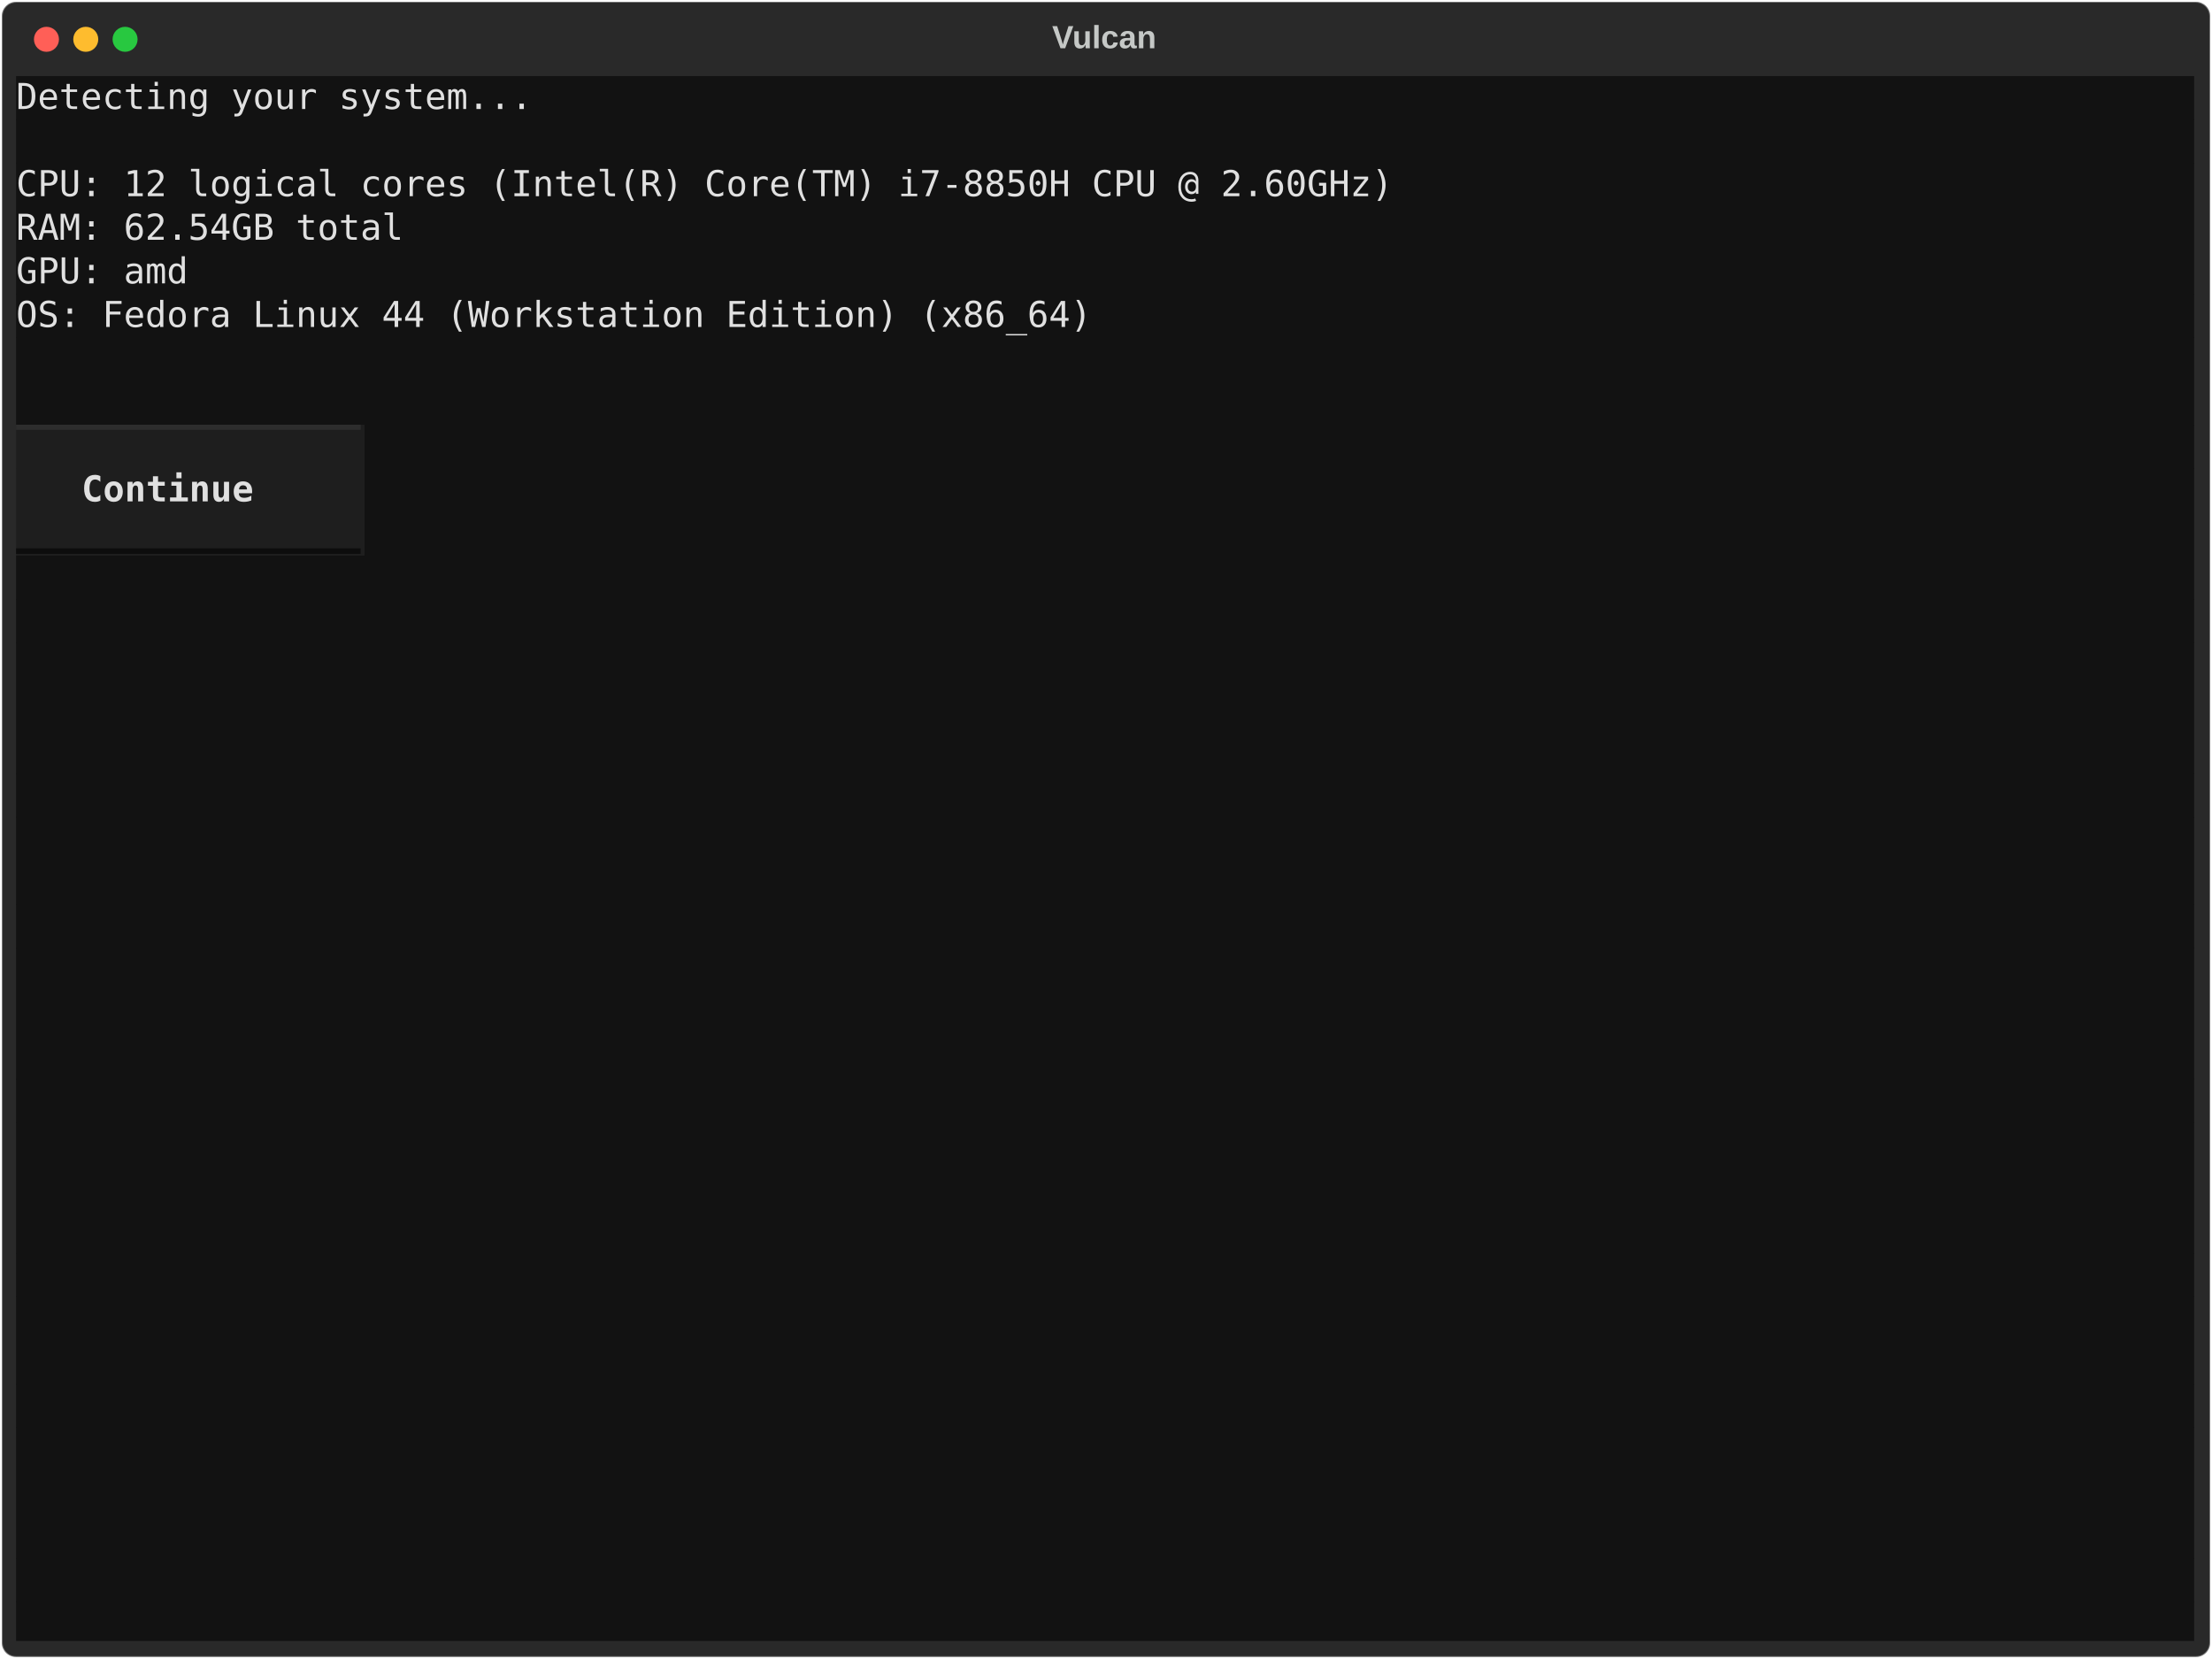
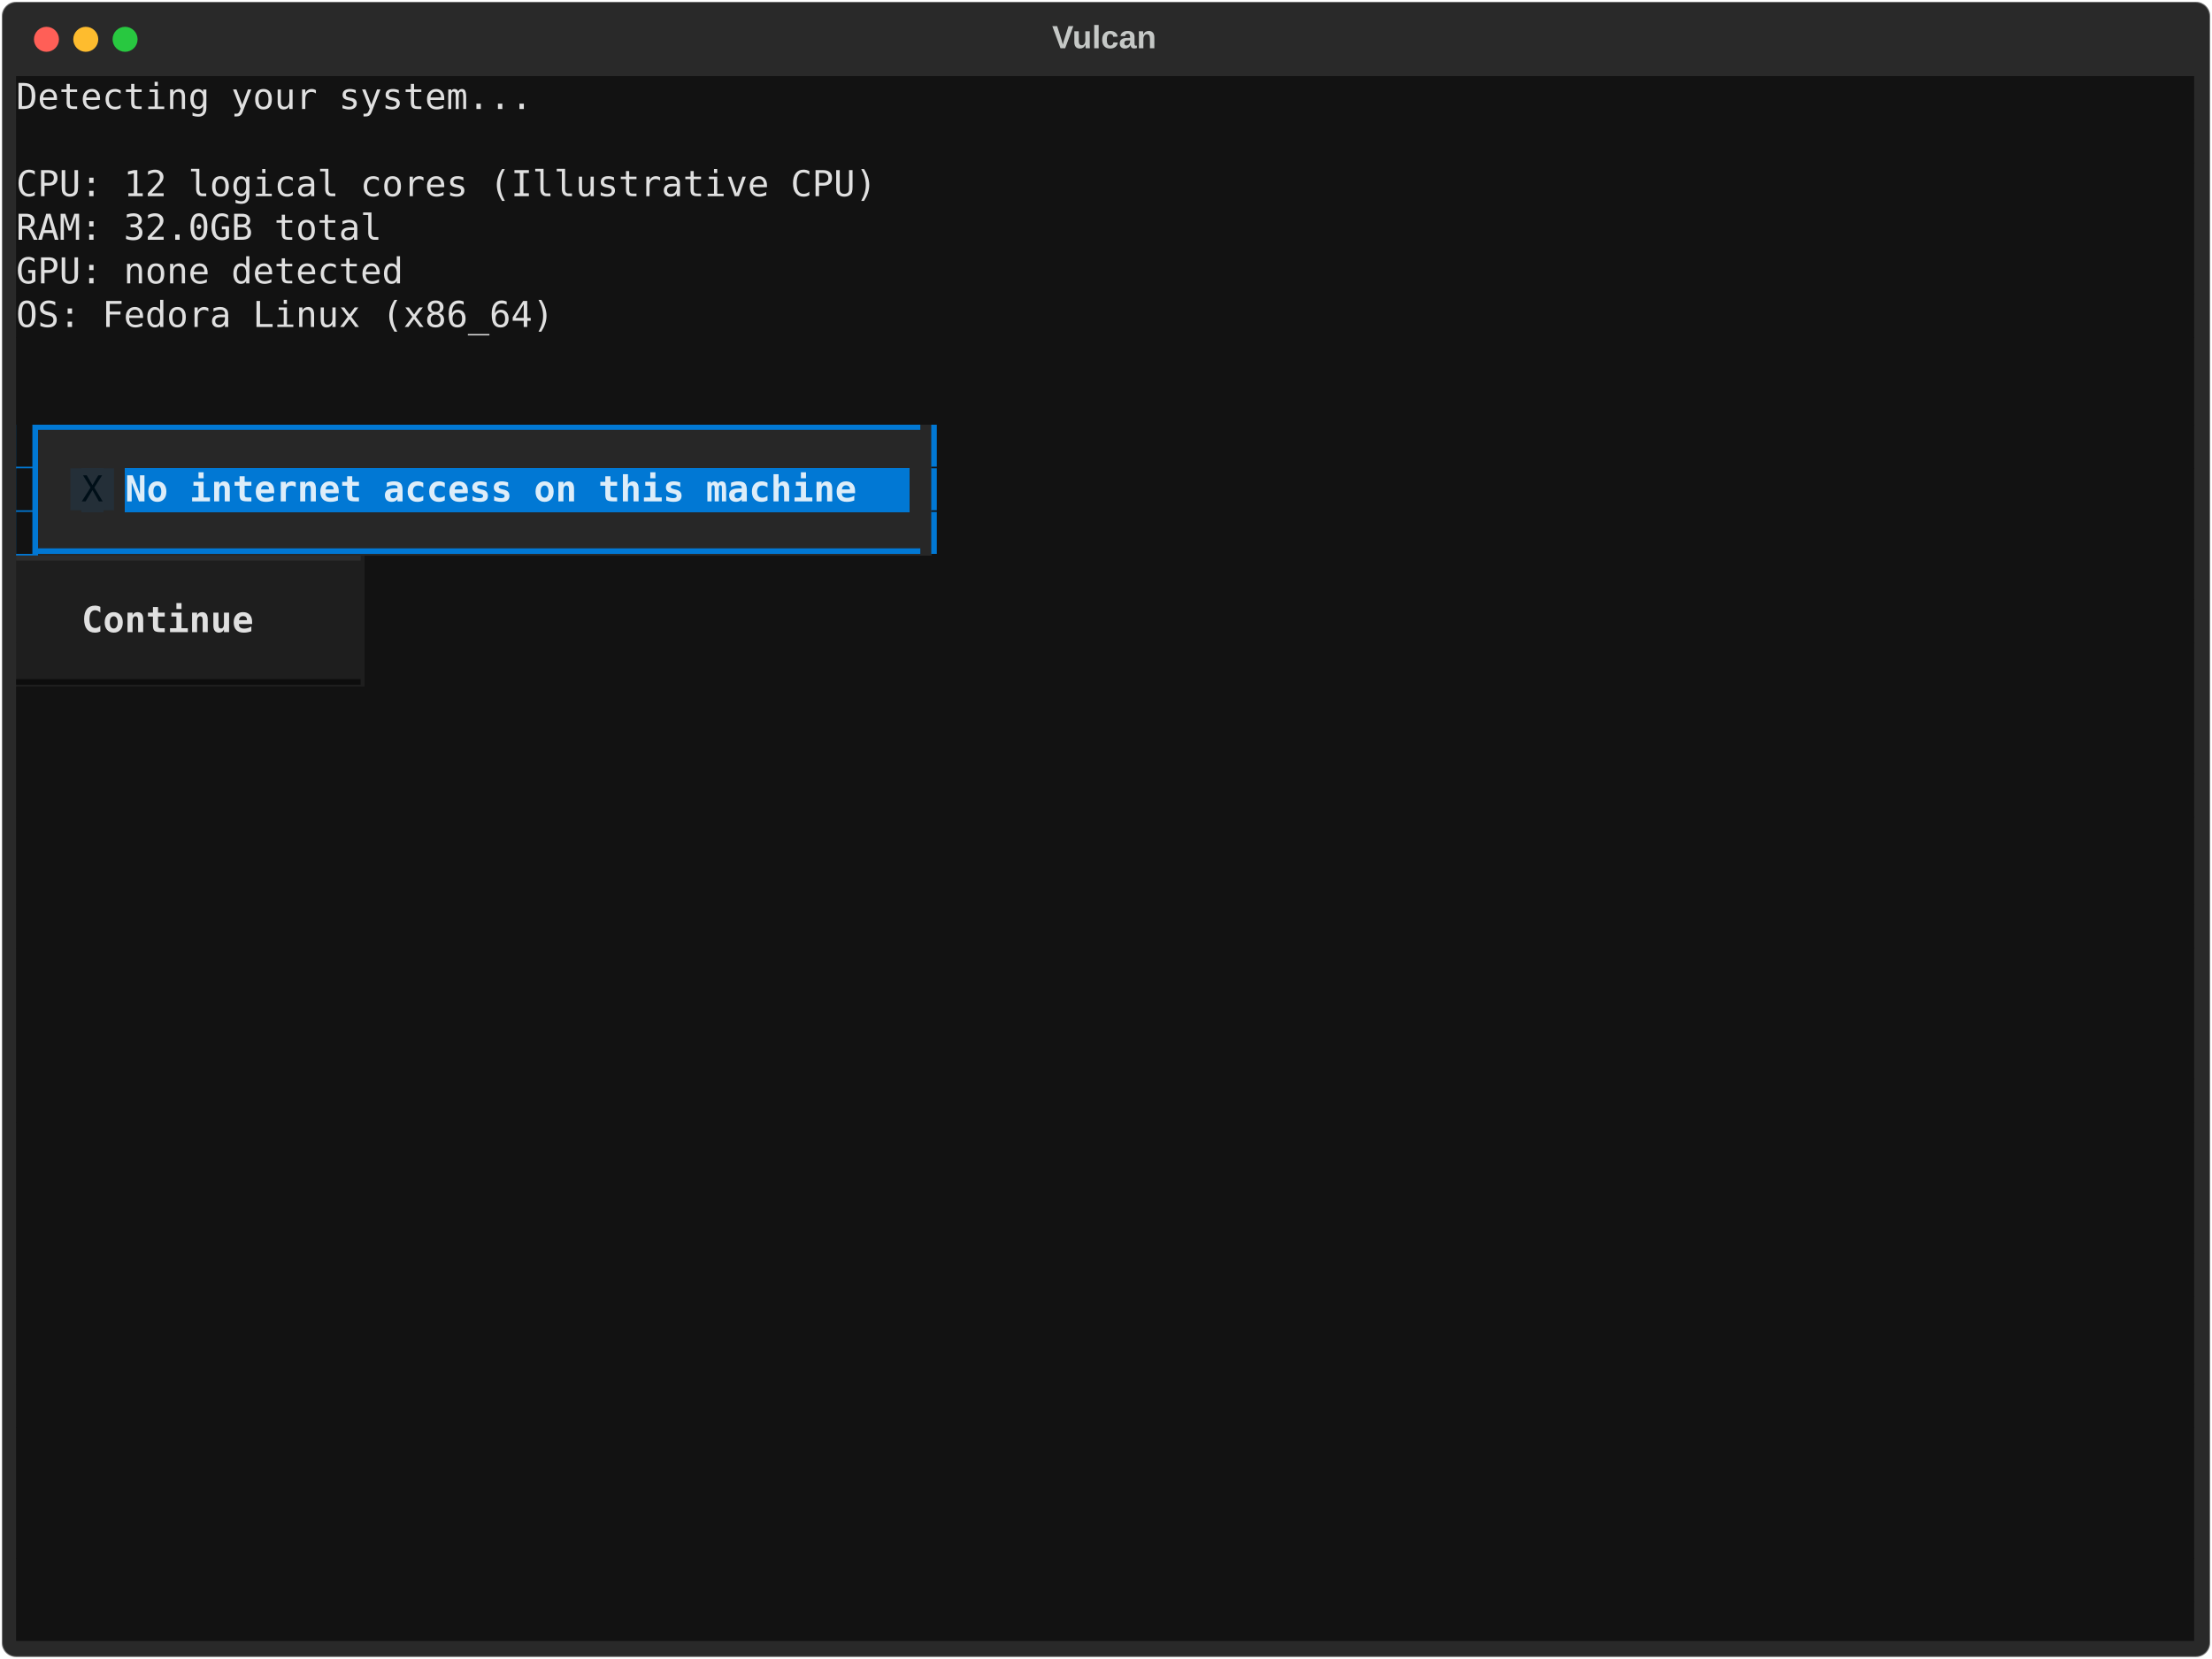
<svg xmlns="http://www.w3.org/2000/svg" class="rich-terminal" viewBox="0 0 1238 928.4">
  <style>

    @font-face {
        font-family: "Fira Code";
        src: local("FiraCode-Regular"),
                url("https://cdnjs.cloudflare.com/ajax/libs/firacode/6.2.0/woff2/FiraCode-Regular.woff2") format("woff2"),
                url("https://cdnjs.cloudflare.com/ajax/libs/firacode/6.2.0/woff/FiraCode-Regular.woff") format("woff");
        font-style: normal;
        font-weight: 400;
    }
    @font-face {
        font-family: "Fira Code";
        src: local("FiraCode-Bold"),
                url("https://cdnjs.cloudflare.com/ajax/libs/firacode/6.2.0/woff2/FiraCode-Bold.woff2") format("woff2"),
                url("https://cdnjs.cloudflare.com/ajax/libs/firacode/6.2.0/woff/FiraCode-Bold.woff") format("woff");
        font-style: bold;
        font-weight: 700;
    }

-     .terminal-2524359863-matrix {
+     .terminal-3558076822-matrix {
        font-family: Fira Code, monospace;
        font-size: 20px;
        line-height: 24.4px;
        font-variant-east-asian: full-width;
    }

-     .terminal-2524359863-title {
+     .terminal-3558076822-title {
        font-size: 18px;
        font-weight: bold;
        font-family: arial;
    }

-     .terminal-2524359863-r1 { fill: #e0e0e0 }
- .terminal-2524359863-r2 { fill: #c5c8c6 }
- .terminal-2524359863-r3 { fill: #2d2d2d }
- .terminal-2524359863-r4 { fill: #e0e0e0;font-weight: bold }
- .terminal-2524359863-r5 { fill: #0d0d0d }
+     .terminal-3558076822-r1 { fill: #e0e0e0 }
+ .terminal-3558076822-r2 { fill: #c5c8c6 }
+ .terminal-3558076822-r3 { fill: #121212 }
+ .terminal-3558076822-r4 { fill: #0178d4 }
+ .terminal-3558076822-r5 { fill: #242f38 }
+ .terminal-3558076822-r6 { fill: #000f18 }
+ .terminal-3558076822-r7 { fill: #ddedf9;font-weight: bold }
+ .terminal-3558076822-r8 { fill: #2d2d2d }
+ .terminal-3558076822-r9 { fill: #e0e0e0;font-weight: bold }
+ .terminal-3558076822-r10 { fill: #0d0d0d }
    </style>
  <defs>
-     <clipPath id="terminal-2524359863-clip-terminal">
+     <clipPath id="terminal-3558076822-clip-terminal">
      <rect x="0" y="0" width="1219.0" height="877.4" />
    </clipPath>
-     <clipPath id="terminal-2524359863-line-0">
+     <clipPath id="terminal-3558076822-line-0">
      <rect x="0" y="1.5" width="1220" height="24.65" />
    </clipPath>
-     <clipPath id="terminal-2524359863-line-1">
+     <clipPath id="terminal-3558076822-line-1">
      <rect x="0" y="25.9" width="1220" height="24.65" />
    </clipPath>
-     <clipPath id="terminal-2524359863-line-2">
+     <clipPath id="terminal-3558076822-line-2">
      <rect x="0" y="50.3" width="1220" height="24.65" />
    </clipPath>
-     <clipPath id="terminal-2524359863-line-3">
+     <clipPath id="terminal-3558076822-line-3">
      <rect x="0" y="74.7" width="1220" height="24.65" />
    </clipPath>
-     <clipPath id="terminal-2524359863-line-4">
+     <clipPath id="terminal-3558076822-line-4">
      <rect x="0" y="99.1" width="1220" height="24.65" />
    </clipPath>
-     <clipPath id="terminal-2524359863-line-5">
+     <clipPath id="terminal-3558076822-line-5">
      <rect x="0" y="123.5" width="1220" height="24.65" />
    </clipPath>
-     <clipPath id="terminal-2524359863-line-6">
+     <clipPath id="terminal-3558076822-line-6">
      <rect x="0" y="147.9" width="1220" height="24.65" />
    </clipPath>
-     <clipPath id="terminal-2524359863-line-7">
+     <clipPath id="terminal-3558076822-line-7">
      <rect x="0" y="172.3" width="1220" height="24.65" />
    </clipPath>
-     <clipPath id="terminal-2524359863-line-8">
+     <clipPath id="terminal-3558076822-line-8">
      <rect x="0" y="196.7" width="1220" height="24.65" />
    </clipPath>
-     <clipPath id="terminal-2524359863-line-9">
+     <clipPath id="terminal-3558076822-line-9">
      <rect x="0" y="221.1" width="1220" height="24.65" />
    </clipPath>
-     <clipPath id="terminal-2524359863-line-10">
+     <clipPath id="terminal-3558076822-line-10">
      <rect x="0" y="245.5" width="1220" height="24.65" />
    </clipPath>
-     <clipPath id="terminal-2524359863-line-11">
+     <clipPath id="terminal-3558076822-line-11">
      <rect x="0" y="269.9" width="1220" height="24.65" />
    </clipPath>
-     <clipPath id="terminal-2524359863-line-12">
+     <clipPath id="terminal-3558076822-line-12">
      <rect x="0" y="294.3" width="1220" height="24.65" />
    </clipPath>
-     <clipPath id="terminal-2524359863-line-13">
+     <clipPath id="terminal-3558076822-line-13">
      <rect x="0" y="318.7" width="1220" height="24.65" />
    </clipPath>
-     <clipPath id="terminal-2524359863-line-14">
+     <clipPath id="terminal-3558076822-line-14">
      <rect x="0" y="343.1" width="1220" height="24.65" />
    </clipPath>
-     <clipPath id="terminal-2524359863-line-15">
+     <clipPath id="terminal-3558076822-line-15">
      <rect x="0" y="367.5" width="1220" height="24.65" />
    </clipPath>
-     <clipPath id="terminal-2524359863-line-16">
+     <clipPath id="terminal-3558076822-line-16">
      <rect x="0" y="391.9" width="1220" height="24.65" />
    </clipPath>
-     <clipPath id="terminal-2524359863-line-17">
+     <clipPath id="terminal-3558076822-line-17">
      <rect x="0" y="416.3" width="1220" height="24.65" />
    </clipPath>
-     <clipPath id="terminal-2524359863-line-18">
+     <clipPath id="terminal-3558076822-line-18">
      <rect x="0" y="440.7" width="1220" height="24.65" />
    </clipPath>
-     <clipPath id="terminal-2524359863-line-19">
+     <clipPath id="terminal-3558076822-line-19">
      <rect x="0" y="465.1" width="1220" height="24.65" />
    </clipPath>
-     <clipPath id="terminal-2524359863-line-20">
+     <clipPath id="terminal-3558076822-line-20">
      <rect x="0" y="489.5" width="1220" height="24.65" />
    </clipPath>
-     <clipPath id="terminal-2524359863-line-21">
+     <clipPath id="terminal-3558076822-line-21">
      <rect x="0" y="513.9" width="1220" height="24.65" />
    </clipPath>
-     <clipPath id="terminal-2524359863-line-22">
+     <clipPath id="terminal-3558076822-line-22">
      <rect x="0" y="538.3" width="1220" height="24.65" />
    </clipPath>
-     <clipPath id="terminal-2524359863-line-23">
+     <clipPath id="terminal-3558076822-line-23">
      <rect x="0" y="562.7" width="1220" height="24.65" />
    </clipPath>
-     <clipPath id="terminal-2524359863-line-24">
+     <clipPath id="terminal-3558076822-line-24">
      <rect x="0" y="587.1" width="1220" height="24.65" />
    </clipPath>
-     <clipPath id="terminal-2524359863-line-25">
+     <clipPath id="terminal-3558076822-line-25">
      <rect x="0" y="611.5" width="1220" height="24.65" />
    </clipPath>
-     <clipPath id="terminal-2524359863-line-26">
+     <clipPath id="terminal-3558076822-line-26">
      <rect x="0" y="635.9" width="1220" height="24.65" />
    </clipPath>
-     <clipPath id="terminal-2524359863-line-27">
+     <clipPath id="terminal-3558076822-line-27">
      <rect x="0" y="660.3" width="1220" height="24.65" />
    </clipPath>
-     <clipPath id="terminal-2524359863-line-28">
+     <clipPath id="terminal-3558076822-line-28">
      <rect x="0" y="684.7" width="1220" height="24.65" />
    </clipPath>
-     <clipPath id="terminal-2524359863-line-29">
+     <clipPath id="terminal-3558076822-line-29">
      <rect x="0" y="709.1" width="1220" height="24.65" />
    </clipPath>
-     <clipPath id="terminal-2524359863-line-30">
+     <clipPath id="terminal-3558076822-line-30">
      <rect x="0" y="733.5" width="1220" height="24.65" />
    </clipPath>
-     <clipPath id="terminal-2524359863-line-31">
+     <clipPath id="terminal-3558076822-line-31">
      <rect x="0" y="757.9" width="1220" height="24.65" />
    </clipPath>
-     <clipPath id="terminal-2524359863-line-32">
+     <clipPath id="terminal-3558076822-line-32">
      <rect x="0" y="782.3" width="1220" height="24.65" />
    </clipPath>
-     <clipPath id="terminal-2524359863-line-33">
+     <clipPath id="terminal-3558076822-line-33">
      <rect x="0" y="806.7" width="1220" height="24.65" />
    </clipPath>
-     <clipPath id="terminal-2524359863-line-34">
+     <clipPath id="terminal-3558076822-line-34">
      <rect x="0" y="831.1" width="1220" height="24.65" />
    </clipPath>
  </defs>
  <rect fill="#292929" stroke="rgba(255,255,255,0.35)" stroke-width="1" x="1" y="1" width="1236" height="926.4" rx="8" />
-   <text class="terminal-2524359863-title" fill="#c5c8c6" text-anchor="middle" x="618" y="27">Vulcan</text>
+   <text class="terminal-3558076822-title" fill="#c5c8c6" text-anchor="middle" x="618" y="27">Vulcan</text>
  <g transform="translate(26,22)">
    <circle cx="0" cy="0" r="7" fill="#ff5f57" />
    <circle cx="22" cy="0" r="7" fill="#febc2e" />
    <circle cx="44" cy="0" r="7" fill="#28c840" />
  </g>
-   <g transform="translate(9, 41)" clip-path="url(#terminal-2524359863-clip-terminal)">
+   <g transform="translate(9, 41)" clip-path="url(#terminal-3558076822-clip-terminal)">
    <rect fill="#121212" x="0" y="1.5" width="292.8" height="24.65" shape-rendering="crispEdges" />
    <rect fill="#121212" x="292.8" y="1.5" width="927.2" height="24.65" shape-rendering="crispEdges" />
    <rect fill="#121212" x="0" y="25.9" width="1220" height="24.65" shape-rendering="crispEdges" />
-     <rect fill="#121212" x="0" y="50.3" width="780.8" height="24.65" shape-rendering="crispEdges" />
-     <rect fill="#121212" x="780.8" y="50.3" width="439.2" height="24.65" shape-rendering="crispEdges" />
-     <rect fill="#121212" x="0" y="74.7" width="219.6" height="24.65" shape-rendering="crispEdges" />
-     <rect fill="#121212" x="219.6" y="74.7" width="1000.4" height="24.65" shape-rendering="crispEdges" />
-     <rect fill="#121212" x="0" y="99.1" width="97.6" height="24.65" shape-rendering="crispEdges" />
-     <rect fill="#121212" x="97.6" y="99.1" width="1122.4" height="24.65" shape-rendering="crispEdges" />
-     <rect fill="#121212" x="0" y="123.5" width="610" height="24.65" shape-rendering="crispEdges" />
-     <rect fill="#121212" x="610" y="123.5" width="610" height="24.65" shape-rendering="crispEdges" />
+     <rect fill="#121212" x="0" y="50.3" width="488" height="24.65" shape-rendering="crispEdges" />
+     <rect fill="#121212" x="488" y="50.3" width="732" height="24.65" shape-rendering="crispEdges" />
+     <rect fill="#121212" x="0" y="74.7" width="207.4" height="24.65" shape-rendering="crispEdges" />
+     <rect fill="#121212" x="207.4" y="74.7" width="1012.6" height="24.65" shape-rendering="crispEdges" />
+     <rect fill="#121212" x="0" y="99.1" width="219.6" height="24.65" shape-rendering="crispEdges" />
+     <rect fill="#121212" x="219.6" y="99.1" width="1000.4" height="24.65" shape-rendering="crispEdges" />
+     <rect fill="#121212" x="0" y="123.5" width="305" height="24.65" shape-rendering="crispEdges" />
+     <rect fill="#121212" x="305" y="123.5" width="915" height="24.65" shape-rendering="crispEdges" />
    <rect fill="#121212" x="0" y="147.9" width="1220" height="24.65" shape-rendering="crispEdges" />
    <rect fill="#121212" x="0" y="172.3" width="0" height="24.65" shape-rendering="crispEdges" />
    <rect fill="#121212" x="0" y="172.3" width="1220" height="24.65" shape-rendering="crispEdges" />
-     <rect fill="#1e1e1e" x="0" y="196.7" width="195.2" height="24.65" shape-rendering="crispEdges" />
-     <rect fill="#121212" x="195.2" y="196.7" width="1024.8" height="24.65" shape-rendering="crispEdges" />
-     <rect fill="#1e1e1e" x="0" y="221.1" width="36.6" height="24.65" shape-rendering="crispEdges" />
-     <rect fill="#1e1e1e" x="36.6" y="221.1" width="122" height="24.65" shape-rendering="crispEdges" />
-     <rect fill="#1e1e1e" x="158.6" y="221.1" width="36.6" height="24.65" shape-rendering="crispEdges" />
-     <rect fill="#121212" x="195.2" y="221.1" width="1024.8" height="24.65" shape-rendering="crispEdges" />
-     <rect fill="#1e1e1e" x="0" y="245.5" width="195.2" height="24.65" shape-rendering="crispEdges" />
-     <rect fill="#121212" x="195.2" y="245.5" width="1024.8" height="24.65" shape-rendering="crispEdges" />
-     <rect fill="#121212" x="0" y="269.9" width="1220" height="24.65" shape-rendering="crispEdges" />
-     <rect fill="#121212" x="0" y="294.3" width="1220" height="24.65" shape-rendering="crispEdges" />
-     <rect fill="#121212" x="0" y="318.7" width="1220" height="24.65" shape-rendering="crispEdges" />
+     <rect fill="#0178d4" x="0" y="196.7" width="12.2" height="24.65" shape-rendering="crispEdges" />
+     <rect fill="#272727" x="12.2" y="196.7" width="500.2" height="24.65" shape-rendering="crispEdges" />
+     <rect fill="#121212" x="512.4" y="196.7" width="12.2" height="24.65" shape-rendering="crispEdges" />
+     <rect fill="#121212" x="524.6" y="196.7" width="695.4" height="24.65" shape-rendering="crispEdges" />
+     <rect fill="#0178d4" x="0" y="221.1" width="12.2" height="24.65" shape-rendering="crispEdges" />
+     <rect fill="#272727" x="12.2" y="221.1" width="12.2" height="24.65" shape-rendering="crispEdges" />
+     <rect fill="#272727" x="24.4" y="221.1" width="12.2" height="24.65" shape-rendering="crispEdges" />
+     <rect fill="#242f38" x="36.6" y="221.1" width="12.2" height="24.65" shape-rendering="crispEdges" />
+     <rect fill="#272727" x="48.8" y="221.1" width="12.2" height="24.65" shape-rendering="crispEdges" />
+     <rect fill="#0178d4" x="61" y="221.1" width="439.2" height="24.65" shape-rendering="crispEdges" />
+     <rect fill="#272727" x="500.2" y="221.1" width="12.2" height="24.65" shape-rendering="crispEdges" />
+     <rect fill="#121212" x="512.4" y="221.1" width="12.2" height="24.65" shape-rendering="crispEdges" />
+     <rect fill="#121212" x="524.6" y="221.1" width="695.4" height="24.65" shape-rendering="crispEdges" />
+     <rect fill="#0178d4" x="0" y="245.5" width="12.2" height="24.65" shape-rendering="crispEdges" />
+     <rect fill="#272727" x="12.2" y="245.5" width="500.2" height="24.65" shape-rendering="crispEdges" />
+     <rect fill="#121212" x="512.4" y="245.5" width="12.2" height="24.65" shape-rendering="crispEdges" />
+     <rect fill="#121212" x="524.6" y="245.5" width="695.4" height="24.65" shape-rendering="crispEdges" />
+     <rect fill="#1e1e1e" x="0" y="269.9" width="195.2" height="24.65" shape-rendering="crispEdges" />
+     <rect fill="#121212" x="195.2" y="269.9" width="1024.8" height="24.65" shape-rendering="crispEdges" />
+     <rect fill="#1e1e1e" x="0" y="294.3" width="36.6" height="24.65" shape-rendering="crispEdges" />
+     <rect fill="#1e1e1e" x="36.6" y="294.3" width="122" height="24.65" shape-rendering="crispEdges" />
+     <rect fill="#1e1e1e" x="158.6" y="294.3" width="36.6" height="24.65" shape-rendering="crispEdges" />
+     <rect fill="#121212" x="195.2" y="294.3" width="1024.8" height="24.65" shape-rendering="crispEdges" />
+     <rect fill="#1e1e1e" x="0" y="318.7" width="195.2" height="24.65" shape-rendering="crispEdges" />
+     <rect fill="#121212" x="195.2" y="318.7" width="1024.8" height="24.65" shape-rendering="crispEdges" />
    <rect fill="#121212" x="0" y="343.1" width="1220" height="24.65" shape-rendering="crispEdges" />
    <rect fill="#121212" x="0" y="367.5" width="1220" height="24.65" shape-rendering="crispEdges" />
    <rect fill="#121212" x="0" y="391.9" width="1220" height="24.65" shape-rendering="crispEdges" />
    <rect fill="#121212" x="0" y="416.3" width="1220" height="24.65" shape-rendering="crispEdges" />
    <rect fill="#121212" x="0" y="440.7" width="1220" height="24.65" shape-rendering="crispEdges" />
    <rect fill="#121212" x="0" y="465.1" width="1220" height="24.65" shape-rendering="crispEdges" />
    <rect fill="#121212" x="0" y="489.5" width="1220" height="24.65" shape-rendering="crispEdges" />
    <rect fill="#121212" x="0" y="513.9" width="1220" height="24.65" shape-rendering="crispEdges" />
    <rect fill="#121212" x="0" y="538.3" width="1220" height="24.65" shape-rendering="crispEdges" />
    <rect fill="#121212" x="0" y="562.7" width="1220" height="24.65" shape-rendering="crispEdges" />
    <rect fill="#121212" x="0" y="587.1" width="1220" height="24.65" shape-rendering="crispEdges" />
    <rect fill="#121212" x="0" y="611.5" width="1220" height="24.65" shape-rendering="crispEdges" />
    <rect fill="#121212" x="0" y="635.9" width="1220" height="24.65" shape-rendering="crispEdges" />
    <rect fill="#121212" x="0" y="660.3" width="1220" height="24.65" shape-rendering="crispEdges" />
    <rect fill="#121212" x="0" y="684.7" width="1220" height="24.65" shape-rendering="crispEdges" />
    <rect fill="#121212" x="0" y="709.1" width="1220" height="24.65" shape-rendering="crispEdges" />
    <rect fill="#121212" x="0" y="733.5" width="1220" height="24.65" shape-rendering="crispEdges" />
    <rect fill="#121212" x="0" y="757.9" width="1220" height="24.65" shape-rendering="crispEdges" />
    <rect fill="#121212" x="0" y="782.3" width="1220" height="24.65" shape-rendering="crispEdges" />
    <rect fill="#121212" x="0" y="806.7" width="1220" height="24.65" shape-rendering="crispEdges" />
    <rect fill="#121212" x="0" y="831.1" width="1220" height="24.65" shape-rendering="crispEdges" />
    <rect fill="#121212" x="0" y="855.5" width="1220" height="24.65" shape-rendering="crispEdges" />
-     <g class="terminal-2524359863-matrix">
-       <text class="terminal-2524359863-r1" x="0" y="20" textLength="292.8" clip-path="url(#terminal-2524359863-line-0)">Detecting your system...</text>
-       <text class="terminal-2524359863-r2" x="1220" y="20" textLength="12.2" clip-path="url(#terminal-2524359863-line-0)">
- </text>
-       <text class="terminal-2524359863-r2" x="1220" y="44.4" textLength="12.2" clip-path="url(#terminal-2524359863-line-1)">
- </text>
-       <text class="terminal-2524359863-r1" x="0" y="68.8" textLength="780.8" clip-path="url(#terminal-2524359863-line-2)">CPU: 12 logical cores (Intel(R) Core(TM) i7-8850H CPU @ 2.60GHz)</text>
-       <text class="terminal-2524359863-r2" x="1220" y="68.8" textLength="12.2" clip-path="url(#terminal-2524359863-line-2)">
- </text>
-       <text class="terminal-2524359863-r1" x="0" y="93.2" textLength="219.6" clip-path="url(#terminal-2524359863-line-3)">RAM: 62.54GB total</text>
-       <text class="terminal-2524359863-r2" x="1220" y="93.2" textLength="12.2" clip-path="url(#terminal-2524359863-line-3)">
- </text>
-       <text class="terminal-2524359863-r1" x="0" y="117.6" textLength="97.6" clip-path="url(#terminal-2524359863-line-4)">GPU: amd</text>
-       <text class="terminal-2524359863-r2" x="1220" y="117.6" textLength="12.2" clip-path="url(#terminal-2524359863-line-4)">
- </text>
-       <text class="terminal-2524359863-r1" x="0" y="142" textLength="610" clip-path="url(#terminal-2524359863-line-5)">OS: Fedora Linux 44 (Workstation Edition) (x86_64)</text>
-       <text class="terminal-2524359863-r2" x="1220" y="142" textLength="12.2" clip-path="url(#terminal-2524359863-line-5)">
- </text>
-       <text class="terminal-2524359863-r2" x="1220" y="166.4" textLength="12.2" clip-path="url(#terminal-2524359863-line-6)">
- </text>
-       <text class="terminal-2524359863-r2" x="1220" y="190.8" textLength="12.2" clip-path="url(#terminal-2524359863-line-7)">
- </text>
-       <text class="terminal-2524359863-r3" x="0" y="215.2" textLength="195.2" clip-path="url(#terminal-2524359863-line-8)">▔▔▔▔▔▔▔▔▔▔▔▔▔▔▔▔</text>
-       <text class="terminal-2524359863-r2" x="1220" y="215.2" textLength="12.2" clip-path="url(#terminal-2524359863-line-8)">
- </text>
-       <text class="terminal-2524359863-r4" x="36.6" y="239.6" textLength="122" clip-path="url(#terminal-2524359863-line-9)"> Continue </text>
-       <text class="terminal-2524359863-r2" x="1220" y="239.6" textLength="12.2" clip-path="url(#terminal-2524359863-line-9)">
- </text>
-       <text class="terminal-2524359863-r5" x="0" y="264" textLength="195.2" clip-path="url(#terminal-2524359863-line-10)">▁▁▁▁▁▁▁▁▁▁▁▁▁▁▁▁</text>
-       <text class="terminal-2524359863-r2" x="1220" y="264" textLength="12.2" clip-path="url(#terminal-2524359863-line-10)">
- </text>
-       <text class="terminal-2524359863-r2" x="1220" y="288.4" textLength="12.2" clip-path="url(#terminal-2524359863-line-11)">
- </text>
-       <text class="terminal-2524359863-r2" x="1220" y="312.8" textLength="12.2" clip-path="url(#terminal-2524359863-line-12)">
- </text>
-       <text class="terminal-2524359863-r2" x="1220" y="337.2" textLength="12.2" clip-path="url(#terminal-2524359863-line-13)">
- </text>
-       <text class="terminal-2524359863-r2" x="1220" y="361.6" textLength="12.2" clip-path="url(#terminal-2524359863-line-14)">
- </text>
-       <text class="terminal-2524359863-r2" x="1220" y="386" textLength="12.2" clip-path="url(#terminal-2524359863-line-15)">
- </text>
-       <text class="terminal-2524359863-r2" x="1220" y="410.4" textLength="12.2" clip-path="url(#terminal-2524359863-line-16)">
- </text>
-       <text class="terminal-2524359863-r2" x="1220" y="434.8" textLength="12.2" clip-path="url(#terminal-2524359863-line-17)">
- </text>
-       <text class="terminal-2524359863-r2" x="1220" y="459.2" textLength="12.2" clip-path="url(#terminal-2524359863-line-18)">
- </text>
-       <text class="terminal-2524359863-r2" x="1220" y="483.6" textLength="12.2" clip-path="url(#terminal-2524359863-line-19)">
- </text>
-       <text class="terminal-2524359863-r2" x="1220" y="508" textLength="12.2" clip-path="url(#terminal-2524359863-line-20)">
- </text>
-       <text class="terminal-2524359863-r2" x="1220" y="532.4" textLength="12.2" clip-path="url(#terminal-2524359863-line-21)">
- </text>
-       <text class="terminal-2524359863-r2" x="1220" y="556.8" textLength="12.2" clip-path="url(#terminal-2524359863-line-22)">
- </text>
-       <text class="terminal-2524359863-r2" x="1220" y="581.2" textLength="12.2" clip-path="url(#terminal-2524359863-line-23)">
- </text>
-       <text class="terminal-2524359863-r2" x="1220" y="605.6" textLength="12.2" clip-path="url(#terminal-2524359863-line-24)">
- </text>
-       <text class="terminal-2524359863-r2" x="1220" y="630" textLength="12.2" clip-path="url(#terminal-2524359863-line-25)">
- </text>
-       <text class="terminal-2524359863-r2" x="1220" y="654.4" textLength="12.2" clip-path="url(#terminal-2524359863-line-26)">
- </text>
-       <text class="terminal-2524359863-r2" x="1220" y="678.8" textLength="12.2" clip-path="url(#terminal-2524359863-line-27)">
- </text>
-       <text class="terminal-2524359863-r2" x="1220" y="703.2" textLength="12.2" clip-path="url(#terminal-2524359863-line-28)">
- </text>
-       <text class="terminal-2524359863-r2" x="1220" y="727.6" textLength="12.2" clip-path="url(#terminal-2524359863-line-29)">
- </text>
-       <text class="terminal-2524359863-r2" x="1220" y="752" textLength="12.2" clip-path="url(#terminal-2524359863-line-30)">
- </text>
-       <text class="terminal-2524359863-r2" x="1220" y="776.4" textLength="12.2" clip-path="url(#terminal-2524359863-line-31)">
- </text>
-       <text class="terminal-2524359863-r2" x="1220" y="800.8" textLength="12.2" clip-path="url(#terminal-2524359863-line-32)">
- </text>
-       <text class="terminal-2524359863-r2" x="1220" y="825.2" textLength="12.2" clip-path="url(#terminal-2524359863-line-33)">
- </text>
-       <text class="terminal-2524359863-r2" x="1220" y="849.6" textLength="12.2" clip-path="url(#terminal-2524359863-line-34)">
+     <g class="terminal-3558076822-matrix">
+       <text class="terminal-3558076822-r1" x="0" y="20" textLength="292.8" clip-path="url(#terminal-3558076822-line-0)">Detecting your system...</text>
+       <text class="terminal-3558076822-r2" x="1220" y="20" textLength="12.2" clip-path="url(#terminal-3558076822-line-0)">
+ </text>
+       <text class="terminal-3558076822-r2" x="1220" y="44.4" textLength="12.2" clip-path="url(#terminal-3558076822-line-1)">
+ </text>
+       <text class="terminal-3558076822-r1" x="0" y="68.8" textLength="488" clip-path="url(#terminal-3558076822-line-2)">CPU: 12 logical cores (Illustrative CPU)</text>
+       <text class="terminal-3558076822-r2" x="1220" y="68.8" textLength="12.2" clip-path="url(#terminal-3558076822-line-2)">
+ </text>
+       <text class="terminal-3558076822-r1" x="0" y="93.2" textLength="207.4" clip-path="url(#terminal-3558076822-line-3)">RAM: 32.0GB total</text>
+       <text class="terminal-3558076822-r2" x="1220" y="93.2" textLength="12.2" clip-path="url(#terminal-3558076822-line-3)">
+ </text>
+       <text class="terminal-3558076822-r1" x="0" y="117.6" textLength="219.6" clip-path="url(#terminal-3558076822-line-4)">GPU: none detected</text>
+       <text class="terminal-3558076822-r2" x="1220" y="117.6" textLength="12.2" clip-path="url(#terminal-3558076822-line-4)">
+ </text>
+       <text class="terminal-3558076822-r1" x="0" y="142" textLength="305" clip-path="url(#terminal-3558076822-line-5)">OS: Fedora Linux (x86_64)</text>
+       <text class="terminal-3558076822-r2" x="1220" y="142" textLength="12.2" clip-path="url(#terminal-3558076822-line-5)">
+ </text>
+       <text class="terminal-3558076822-r2" x="1220" y="166.4" textLength="12.2" clip-path="url(#terminal-3558076822-line-6)">
+ </text>
+       <text class="terminal-3558076822-r2" x="1220" y="190.8" textLength="12.2" clip-path="url(#terminal-3558076822-line-7)">
+ </text>
+       <text class="terminal-3558076822-r3" x="0" y="215.2" textLength="12.2" clip-path="url(#terminal-3558076822-line-8)">▊</text>
+       <text class="terminal-3558076822-r4" x="12.2" y="215.2" textLength="500.2" clip-path="url(#terminal-3558076822-line-8)">▔▔▔▔▔▔▔▔▔▔▔▔▔▔▔▔▔▔▔▔▔▔▔▔▔▔▔▔▔▔▔▔▔▔▔▔▔▔▔▔▔</text>
+       <text class="terminal-3558076822-r4" x="512.4" y="215.2" textLength="12.2" clip-path="url(#terminal-3558076822-line-8)">▎</text>
+       <text class="terminal-3558076822-r2" x="1220" y="215.2" textLength="12.2" clip-path="url(#terminal-3558076822-line-8)">
+ </text>
+       <text class="terminal-3558076822-r3" x="0" y="239.6" textLength="12.2" clip-path="url(#terminal-3558076822-line-9)">▊</text>
+       <text class="terminal-3558076822-r5" x="24.4" y="239.6" textLength="12.2" clip-path="url(#terminal-3558076822-line-9)">▐</text>
+       <text class="terminal-3558076822-r6" x="36.6" y="239.6" textLength="12.2" clip-path="url(#terminal-3558076822-line-9)">X</text>
+       <text class="terminal-3558076822-r5" x="48.8" y="239.6" textLength="12.2" clip-path="url(#terminal-3558076822-line-9)">▌</text>
+       <text class="terminal-3558076822-r7" x="61" y="239.6" textLength="439.2" clip-path="url(#terminal-3558076822-line-9)"> No internet access on this machine </text>
+       <text class="terminal-3558076822-r4" x="512.4" y="239.6" textLength="12.2" clip-path="url(#terminal-3558076822-line-9)">▎</text>
+       <text class="terminal-3558076822-r2" x="1220" y="239.6" textLength="12.2" clip-path="url(#terminal-3558076822-line-9)">
+ </text>
+       <text class="terminal-3558076822-r3" x="0" y="264" textLength="12.2" clip-path="url(#terminal-3558076822-line-10)">▊</text>
+       <text class="terminal-3558076822-r4" x="12.2" y="264" textLength="500.2" clip-path="url(#terminal-3558076822-line-10)">▁▁▁▁▁▁▁▁▁▁▁▁▁▁▁▁▁▁▁▁▁▁▁▁▁▁▁▁▁▁▁▁▁▁▁▁▁▁▁▁▁</text>
+       <text class="terminal-3558076822-r4" x="512.4" y="264" textLength="12.2" clip-path="url(#terminal-3558076822-line-10)">▎</text>
+       <text class="terminal-3558076822-r2" x="1220" y="264" textLength="12.2" clip-path="url(#terminal-3558076822-line-10)">
+ </text>
+       <text class="terminal-3558076822-r8" x="0" y="288.4" textLength="195.2" clip-path="url(#terminal-3558076822-line-11)">▔▔▔▔▔▔▔▔▔▔▔▔▔▔▔▔</text>
+       <text class="terminal-3558076822-r2" x="1220" y="288.4" textLength="12.2" clip-path="url(#terminal-3558076822-line-11)">
+ </text>
+       <text class="terminal-3558076822-r9" x="36.6" y="312.8" textLength="122" clip-path="url(#terminal-3558076822-line-12)"> Continue </text>
+       <text class="terminal-3558076822-r2" x="1220" y="312.8" textLength="12.2" clip-path="url(#terminal-3558076822-line-12)">
+ </text>
+       <text class="terminal-3558076822-r10" x="0" y="337.2" textLength="195.2" clip-path="url(#terminal-3558076822-line-13)">▁▁▁▁▁▁▁▁▁▁▁▁▁▁▁▁</text>
+       <text class="terminal-3558076822-r2" x="1220" y="337.2" textLength="12.2" clip-path="url(#terminal-3558076822-line-13)">
+ </text>
+       <text class="terminal-3558076822-r2" x="1220" y="361.6" textLength="12.2" clip-path="url(#terminal-3558076822-line-14)">
+ </text>
+       <text class="terminal-3558076822-r2" x="1220" y="386" textLength="12.2" clip-path="url(#terminal-3558076822-line-15)">
+ </text>
+       <text class="terminal-3558076822-r2" x="1220" y="410.4" textLength="12.2" clip-path="url(#terminal-3558076822-line-16)">
+ </text>
+       <text class="terminal-3558076822-r2" x="1220" y="434.8" textLength="12.2" clip-path="url(#terminal-3558076822-line-17)">
+ </text>
+       <text class="terminal-3558076822-r2" x="1220" y="459.2" textLength="12.2" clip-path="url(#terminal-3558076822-line-18)">
+ </text>
+       <text class="terminal-3558076822-r2" x="1220" y="483.6" textLength="12.2" clip-path="url(#terminal-3558076822-line-19)">
+ </text>
+       <text class="terminal-3558076822-r2" x="1220" y="508" textLength="12.2" clip-path="url(#terminal-3558076822-line-20)">
+ </text>
+       <text class="terminal-3558076822-r2" x="1220" y="532.4" textLength="12.2" clip-path="url(#terminal-3558076822-line-21)">
+ </text>
+       <text class="terminal-3558076822-r2" x="1220" y="556.8" textLength="12.2" clip-path="url(#terminal-3558076822-line-22)">
+ </text>
+       <text class="terminal-3558076822-r2" x="1220" y="581.2" textLength="12.2" clip-path="url(#terminal-3558076822-line-23)">
+ </text>
+       <text class="terminal-3558076822-r2" x="1220" y="605.6" textLength="12.2" clip-path="url(#terminal-3558076822-line-24)">
+ </text>
+       <text class="terminal-3558076822-r2" x="1220" y="630" textLength="12.2" clip-path="url(#terminal-3558076822-line-25)">
+ </text>
+       <text class="terminal-3558076822-r2" x="1220" y="654.4" textLength="12.2" clip-path="url(#terminal-3558076822-line-26)">
+ </text>
+       <text class="terminal-3558076822-r2" x="1220" y="678.8" textLength="12.2" clip-path="url(#terminal-3558076822-line-27)">
+ </text>
+       <text class="terminal-3558076822-r2" x="1220" y="703.2" textLength="12.2" clip-path="url(#terminal-3558076822-line-28)">
+ </text>
+       <text class="terminal-3558076822-r2" x="1220" y="727.6" textLength="12.2" clip-path="url(#terminal-3558076822-line-29)">
+ </text>
+       <text class="terminal-3558076822-r2" x="1220" y="752" textLength="12.2" clip-path="url(#terminal-3558076822-line-30)">
+ </text>
+       <text class="terminal-3558076822-r2" x="1220" y="776.4" textLength="12.2" clip-path="url(#terminal-3558076822-line-31)">
+ </text>
+       <text class="terminal-3558076822-r2" x="1220" y="800.8" textLength="12.2" clip-path="url(#terminal-3558076822-line-32)">
+ </text>
+       <text class="terminal-3558076822-r2" x="1220" y="825.2" textLength="12.2" clip-path="url(#terminal-3558076822-line-33)">
+ </text>
+       <text class="terminal-3558076822-r2" x="1220" y="849.6" textLength="12.2" clip-path="url(#terminal-3558076822-line-34)">
</text>
    </g>
  </g>
</svg>
